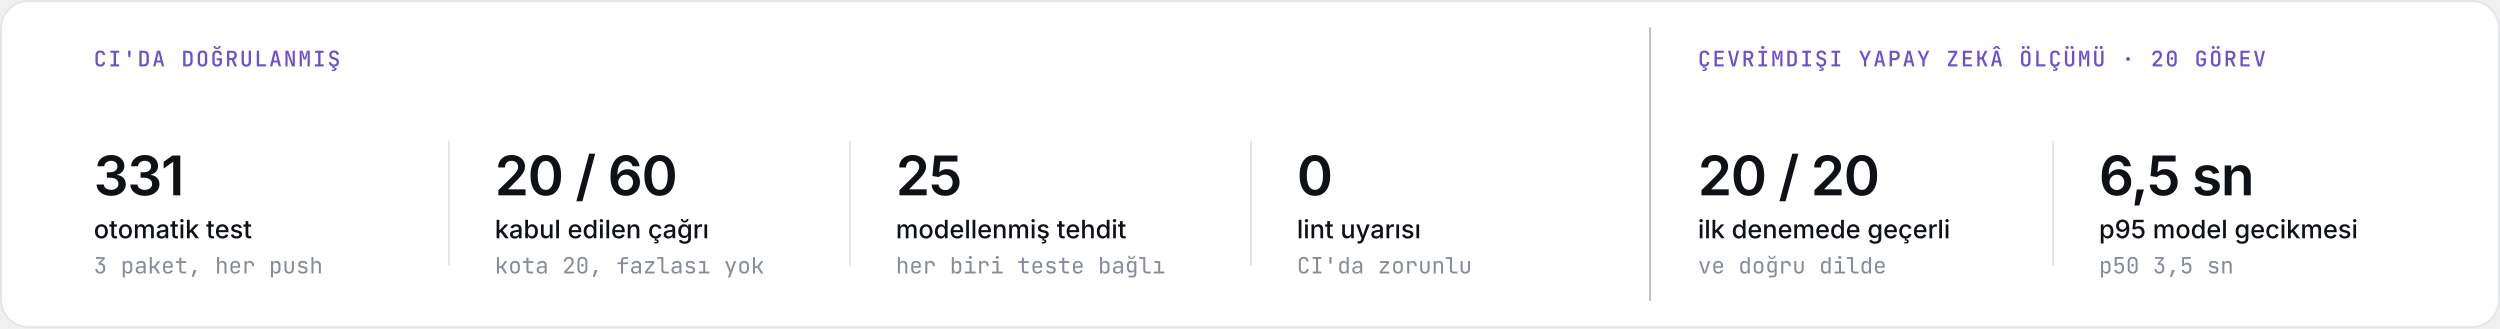
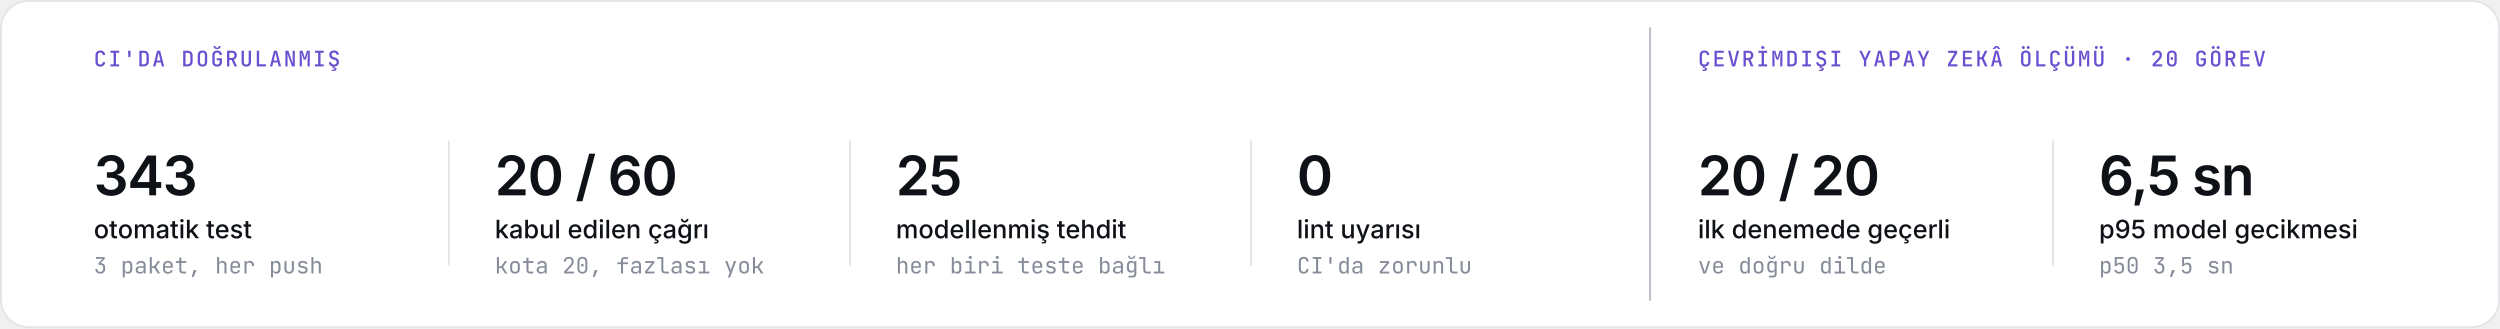
- <svg xmlns="http://www.w3.org/2000/svg" width="1280" height="168" viewBox="0 0 1280 168" role="img" aria-label="CI'da doğrulanmış: 3 pakette 331 otomatik test; 20 kotasında 60 paralel çağrıdan 20'si kabul; her biri bir teste bağlı 25 modellenmiş tehdit; sıfır lint uyarısı. 20 görevlik çevrimdışı yapay zekâ ölçümü: 20 görevin 20'si ilk denemede ve doğru dilde geçerli; 6,5 sn p95 model gecikmesi, 3,5 sn p50">
+ <svg xmlns="http://www.w3.org/2000/svg" width="1280" height="168" viewBox="0 0 1280 168" role="img" aria-label="CI'da doğrulanmış: 3 pakette 343 otomatik test; 20 kotasında 60 paralel çağrıdan 20'si kabul; her biri bir teste bağlı 25 modellenmiş tehdit; sıfır lint uyarısı. 20 görevlik çevrimdışı yapay zekâ ölçümü: 20 görevin 20'si ilk denemede ve doğru dilde geçerli; 6,5 sn p95 model gecikmesi, 3,5 sn p50">
  <defs>
    <path id="m500a11" d="M304 10L304 10Q236 10 186-16Q135-41 108-90Q80-138 80-203L80-203L80-527Q80-593 108-641Q135-689 186-715Q236-740 304-740L304-740Q372-740 422-714Q472-688 500-641Q527-593 527-527L527-527L419-527Q419-584 389-614Q359-644 304-644L304-644Q249-644 219-614Q188-584 188-528L188-528L188-203Q188-147 219-117Q249-86 304-86L304-86Q359-86 389-117Q419-147 419-203L419-203L527-203Q527-138 500-90Q472-42 422-16Q372 10 304 10Z" />
    <path id="m500a23" d="M502 0L98 0L98-96L245-96L245-634L98-634L98-730L502-730L502-634L355-634L355-96L502-96L502 0Z" />
    <path id="m500a179" d="M341-430L253-430L240-577L240-730L352-730L352-577L341-430Z" />
    <path id="m500a13" d="M287 0L83 0L83-730L287-730Q359-730 412-703Q465-675 495-625Q524-575 524-507L524-507L524-224Q524-157 495-106Q465-55 412-28Q359 0 287 0L287 0ZM191-632L191-98L287-98Q347-98 382-132Q416-165 416-224L416-224L416-507Q416-565 382-599Q347-632 287-632L287-632L191-632Z" />
    <path id="m500a1" d="M153 0L43 0L229-730L371-730L557 0L448 0L404-185L197-185L153 0ZM267-486L217-274L383-274L333-485Q320-541 312-583Q303-624 300-639L300-639Q297-624 289-583Q281-541 267-486L267-486Z" />
    <path id="m500a34" d="M300 10L300 10Q232 10 183-16Q133-41 107-90Q80-138 80-203L80-203L80-527Q80-593 107-641Q133-689 183-715Q232-740 300-740L300-740Q368-740 418-715Q467-689 494-641Q520-593 520-528L520-528L520-203Q520-138 494-90Q467-41 418-16Q368 10 300 10ZM300-86L300-86Q355-86 384-117Q412-147 412-203L412-203L412-527Q412-584 384-614Q355-644 300-644L300-644Q246-644 217-614Q188-584 188-527L188-527L188-203Q188-147 217-117Q246-86 300-86Z" />
    <path id="m500b25" d="M304 10L304 10Q236 10 186-16Q135-41 108-90Q80-138 80-203L80-203L80-527Q80-593 108-641Q135-689 186-715Q236-740 304-740L304-740Q372-740 422-714Q472-688 500-641Q527-593 527-527L527-527L419-527Q419-584 389-614Q359-644 304-644L304-644Q249-644 219-614Q188-584 188-528L188-528L188-203Q188-147 219-116Q249-85 304-85L304-85Q359-85 389-116Q419-147 419-203L419-203L419-285L283-285L283-380L527-380L527-203Q527-138 500-90Q472-42 422-16Q372 10 304 10ZM300-804L300-804Q225-804 179-844Q133-884 133-950L133-950L217-950Q217-914 240-892Q262-870 299-870L299-870Q338-870 361-892Q383-914 383-950L383-950L467-950Q467-884 421-844Q375-804 300-804Z" />
    <path id="m500a45" d="M192 0L84 0L84-730L313-730Q382-730 433-704Q484-677 513-629Q541-581 541-516L541-516Q541-443 504-390Q466-336 402-314L402-314L551 0L428 0L295-300L192-300L192 0ZM192-634L192-395L313-395Q367-395 399-428Q431-460 431-514L431-514Q431-570 399-602Q367-634 313-634L313-634L192-634Z" />
    <path id="m500a48" d="M300 10L300 10Q195 10 138-48Q81-105 81-204L81-204L81-730L189-730L189-204Q189-149 217-117Q244-85 300-85L300-85Q355-85 383-117Q411-149 411-204L411-204L411-730L519-730L519-204Q519-105 462-48Q405 10 300 10Z" />
    <path id="m500a30" d="M536 0L109 0L109-730L217-730L217-99L536-99L536 0Z" />
    <path id="m500a32" d="M181 0L81 0L81-730L217-730L430-123Q428-152 425-192Q422-232 421-275Q419-318 419-353L419-353L419-730L519-730L519 0L383 0L171-607Q173-581 176-542Q178-503 180-461Q181-419 181-383L181-383L181 0Z" />
    <path id="m500a31" d="M168 0L66 0L66-730L199-730L272-496Q283-463 291-433Q299-402 302-387L302-387Q306-402 314-433Q321-463 331-496L331-496L401-730L534-730L534 0L432 0L432-246Q432-293 435-351Q437-408 442-467Q447-525 452-579Q457-632 461-672L461-672L353-317L249-317L139-672Q144-633 149-582Q154-530 158-472Q162-414 165-356Q168-297 168-246L168-246L168 0Z" />
    <path id="m500b69" d="M294 210L202 210L202 150L275 150Q298 150 312 139Q326 127 326 114L326 114Q326 95 298 82Q269 69 218 69L218 69L242 5Q206-1 176-15L176-15Q123-39 94-85Q65-130 65-193L65-193L172-193Q172-143 207-115Q242-86 304-86L304-86Q362-86 395-114Q428-142 428-191L428-191Q428-232 406-262Q383-292 341-303L341-303L249-330Q169-353 126-409Q82-464 82-541L82-541Q82-601 109-646Q136-691 186-716Q236-741 304-741L304-741Q404-741 465-687Q525-633 526-542L526-542L418-542Q418-590 388-618Q357-645 302-645L302-645Q249-645 219-620Q189-594 189-548L189-548Q189-507 212-477Q234-447 276-435L276-435L369-407Q449-385 492-329Q535-273 535-195L535-195Q535-134 506-88Q477-41 425-16Q373 10 303 10L303 10Q303 10 303 10L303 10L294 36Q321 39 351 49Q380 59 400 78Q420 96 420 124L420 124Q420 159 386 185Q351 210 294 210L294 210Z" />
    <path id="s600a261" d="M651 20L651 20Q494 20 373-34Q251-88 181-184Q111-279 107-404L107-404L376-404Q380-343 417-298Q453-253 514-229Q575-204 651-204L651-204Q731-204 793-232Q854-260 890-311Q925-361 925-427L925-427Q925-495 889-547Q853-599 786-629Q719-658 624-658L624-658L492-658L492-864L624-864Q702-864 761-892Q820-919 853-968Q886-1017 886-1082L886-1082Q886-1145 858-1192Q829-1239 777-1266Q724-1292 654-1292L654-1292Q585-1292 527-1268Q469-1243 433-1198Q397-1153 395-1089L395-1089L138-1089Q140-1214 210-1309Q279-1403 396-1457Q512-1510 656-1510L656-1510Q805-1510 915-1454Q1025-1398 1086-1305Q1146-1211 1146-1098L1146-1098Q1146-972 1072-887Q998-802 877-775L877-775L877-763Q981-749 1053-702Q1125-654 1163-580Q1200-506 1200-413L1200-413Q1200-288 1129-190Q1058-92 935-36Q811 20 651 20Z" />
-     <path id="s600a259" d="M421-1490L717-1490L717 0L452 0L452-1252L442-1252L94-1002L94-1256L421-1490Z" />
+     <path id="s600a262" d="M816-277L107-277L107-490L740-1490L1072-1490L1072-497L1264-497L1264-277L1072-277L1072 0L816 0L816-277ZM380-497L821-497L821-1186L809-1186L380-509L380-497Z" />
    <path id="s500a195" d="M618 23L618 23Q461 23 344-49Q226-121 161-251Q96-381 96-553L96-553Q96-727 161-858Q226-988 344-1060Q461-1132 618-1132L618-1132Q776-1132 894-1060Q1011-988 1076-858Q1141-727 1141-553L1141-553Q1141-381 1076-251Q1011-121 894-49Q776 23 618 23ZM618-163L618-163Q720-163 787-217Q853-270 886-359Q918-447 918-553L918-553Q918-660 886-750Q853-839 787-893Q720-946 618-946L618-946Q517-946 451-893Q385-839 353-750Q320-661 320-553L320-553Q320-447 353-359Q385-270 451-217Q517-163 618-163Z" />
    <path id="s500a217" d="M403-1118L626-1118L626-939L403-939L403-302Q403-235 432-204Q460-172 525-172L525-172Q542-172 570-176Q598-180 618-184L618-184L657-8Q622 4 582 10Q542 15 503 15L503 15Q351 15 267-64Q183-142 183-284L183-284L183-939L20-939L20-1118L183-1118L183-1384L403-1384L403-1118Z" />
    <path id="s500a187" d="M368 0L148 0L148-1118L357-1118L362-910Q384-971 420-1015L420-1015Q470-1076 537-1107Q604-1137 677-1137L677-1137Q799-1137 874-1062L874-1062Q934-1001 963-903L963-903Q985-962 1023-1007L1023-1007Q1077-1071 1154-1104Q1230-1137 1317-1137L1317-1137Q1416-1137 1497-1094Q1577-1051 1624-966Q1671-881 1671-754L1671-754L1671 0L1451 0L1451-732Q1451-844 1389-894Q1326-944 1241-944L1241-944Q1172-944 1122-915Q1072-886 1045-835Q1018-783 1018-716L1018-716L1018 0L801 0L801-746Q801-836 744-890Q686-944 597-944L597-944Q536-944 484-916Q431-887 400-832Q368-776 368-695L368-695L368 0Z" />
    <path id="s500a130" d="M461 25L461 25Q355 25 269-15Q183-54 133-130Q83-206 83-316L83-316Q83-411 120-472Q156-533 219-569Q281-605 358-623Q434-641 513-650L513-650Q612-662 674-670Q736-677 766-695Q795-712 795-751L795-751L795-757Q795-820 771-863Q747-906 700-930Q652-953 581-953L581-953Q508-953 456-931Q403-908 371-873Q338-838 322-800L322-800L115-854Q153-954 224-1015Q295-1076 387-1104Q479-1132 577-1132L577-1132Q645-1132 721-1116Q797-1100 864-1058Q931-1016 973-940Q1015-864 1015-742L1015-742L1015 0L802 0L802-153L791-153Q769-110 726-69Q683-28 618-2Q552 25 461 25ZM510-152L510-152Q600-152 664-187Q728-222 762-280Q796-338 796-403L796-403L796-546Q784-534 751-525Q717-515 674-508Q631-500 591-495Q551-490 525-487L525-487Q463-479 412-460Q360-441 330-406Q299-371 299-313L299-313Q299-260 327-224Q354-188 401-170Q448-152 510-152Z" />
    <path id="s500a167" d="M368 0L148 0L148-1118L368-1118L368 0ZM259-1289L259-1289Q202-1289 162-1327Q121-1365 121-1419L121-1419Q121-1474 162-1512Q202-1550 259-1550L259-1550Q316-1550 357-1512Q398-1474 398-1419L398-1419Q398-1365 357-1327Q316-1289 259-1289Z" />
    <path id="s500a180" d="M368 0L148 0L148-1490L368-1490L368-646L388-646L829-1118L1093-1118L643-636L1124 0L852 0L475-501L368-394L368 0Z" />
    <path id="s500a151" d="M630 23L630 23Q465 23 345-48Q225-119 161-248Q96-377 96-551L96-551Q96-723 160-854Q223-985 339-1059Q455-1132 611-1132L611-1132Q707-1132 796-1101Q885-1069 956-1002Q1027-935 1069-829Q1110-722 1110-570L1110-570L1110-492L317-492Q321-391 357-320L357-320Q396-240 467-200Q538-159 632-159L632-159Q694-159 744-177Q794-194 831-230Q867-265 886-317L886-317L1093-268Q1066-182 1003-116Q939-50 845-14Q750 23 630 23ZM318-656L318-656L892-656Q885-726 862-784L862-784Q830-862 768-906Q705-950 611-950L611-950Q518-950 452-905Q386-860 352-787L352-787Q323-726 318-656Z" />
    <path id="s500a213" d="M549 23L549 23Q428 23 334-12Q239-47 179-116Q118-184 98-283L98-283L305-326Q328-239 391-197Q454-155 551-155L551-155Q657-155 720-200Q783-244 783-306L783-306Q783-360 745-395Q706-430 626-447L626-447L438-490Q282-525 206-602Q130-679 130-799L130-799Q130-899 186-974Q242-1049 339-1091Q436-1132 563-1132L563-1132Q684-1132 770-1097Q856-1062 910-999Q963-936 986-853L986-853L789-810Q768-869 716-914Q664-958 565-958L565-958Q474-958 413-917Q352-876 352-813L352-813Q352-757 393-723Q433-688 525-667L525-667L705-627Q860-592 935-517Q1010-442 1010-325L1010-325Q1010-223 952-145Q893-66 790-22Q686 23 549 23Z" />
    <path id="m400a126" d="M289 10L289 10Q223 10 174-17Q124-43 97-90Q70-137 70-200L70-200L160-200Q160-139 195-105Q229-70 290-70L290-70Q352-70 386-106Q420-142 420-200L420-200L420-252Q420-314 386-348Q352-382 290-382L290-382L215-382L215-472L396-648L100-648L100-730L487-730L487-640L303-462Q395-459 451-405L451-405Q510-348 510-252L510-252L510-200Q510-137 483-90Q455-43 405-17Q355 10 289 10Z" />
    <path id="m400a102" d="M182 180L92 180L92-550L182-550L182-445L183-445Q189-493 224-524L224-524Q265-560 333-560L333-560Q416-560 466-506Q515-451 515-356L515-356L515-195Q515-132 493-86Q470-40 430-15Q389 10 333 10L333 10Q266 10 224-27L224-27Q189-58 183-105L183-105L180-105L182 20L182 180ZM303-68L303-68Q360-68 393-102Q425-136 425-200L425-200L425-350Q425-414 393-448Q360-482 303-482L303-482Q248-482 215-447Q182-412 182-350L182-350L182-200Q182-138 215-103Q248-68 303-68Z" />
    <path id="m400a59" d="M252 10L252 10Q165 10 115-35Q65-79 65-155L65-155Q65-232 115-276Q165-320 250-320L250-320L420-320L420-375Q420-426 390-454Q359-481 303-481L303-481Q254-481 221-461Q188-440 183-405L183-405L93-405Q102-476 160-518Q218-560 305-560L305-560Q400-560 455-511Q510-462 510-378L510-378L510 0L422 0L422-105L421-105Q416-56 376-25L376-25Q329 10 252 10ZM274-61L274-61Q338-61 379-93Q420-125 420-175L420-175L420-253L252-253Q207-253 181-228Q155-203 155-160L155-160Q155-114 187-88Q218-61 274-61Z" />
    <path id="m400a89" d="M185 0L95 0L95-730L185-730L185-323L291-323L451-550L554-550L369-288L557 0L452 0L292-245L185-245L185 0Z" />
    <path id="m400a72" d="M300 10L300 10Q235 10 187-16Q138-42 112-90Q85-137 85-200L85-200L85-350Q85-414 112-461Q138-508 187-534Q235-560 300-560Q365-560 414-534Q462-508 489-461Q515-414 515-350L515-350L515-253L173-253L173-200Q173-135 206-101Q239-66 300-66L300-66Q352-66 384-85Q416-103 423-140L423-140L513-140Q504-71 446-31Q387 10 300 10ZM173-321L427-321L427-350Q427-415 395-450Q362-485 300-485L300-485Q239-485 206-450Q173-415 173-350L173-350L173-321Z" />
    <path id="m400a108" d="M510 0L360 0Q289 0 250-38Q210-76 210-145L210-145L210-468L55-468L55-550L210-550L210-705L300-705L300-550L520-550L520-468L300-468L300-145Q300-82 360-82L360-82L510-82L510 0Z" />
    <path id="m400a141" d="M245 160L165 160L245-151L375-151L245 160Z" />
    <path id="m400a79" d="M182 0L92 0L92-730L182-730L182-445L183-445Q189-495 221-525L221-525Q260-560 329-560L329-560Q412-560 461-509Q510-458 510-370L510-370L510 0L420 0L420-360Q420-419 389-452Q357-484 303-484L303-484Q247-484 215-449Q182-414 182-350L182-350L182 0Z" />
    <path id="m400a105" d="M201 0L111 0L111-550L199-550L199-452Q209-490 230-515L230-515Q268-560 344-560L344-560Q431-560 483-506Q534-451 534-358L534-358L534-325L444-325L444-350Q444-415 413-450Q381-484 323-484L323-484Q266-484 234-449Q201-414 201-350L201-350L201 0Z" />
    <path id="m400a109" d="M299 10L299 10Q204 10 147-47Q90-103 90-200L90-200L90-550L180-550L180-200Q180-138 212-104Q244-69 299-69L299-69Q355-69 388-104Q420-138 420-200L420-200L420-550L510-550L510-200Q510-103 452-47Q394 10 299 10Z" />
    <path id="m400a106" d="M325 8L283 8Q227 8 186-10Q144-27 120-59Q95-91 90-135L90-135L180-135Q186-106 213-89Q239-72 283-72L283-72L325-72Q378-72 404-94Q430-115 430-151L430-151Q430-186 407-207Q383-227 337-234L337-234L263-246Q182-260 143-297Q103-333 103-403L103-403Q103-477 150-518Q197-558 291-558L291-558L329-558Q408-558 456-521Q504-484 514-421L514-421L424-421Q418-447 394-463Q370-478 329-478L329-478L291-478Q240-478 217-459Q193-440 193-402L193-402Q193-368 213-352Q233-336 276-329L276-329L350-317Q439-303 480-265Q520-227 520-155L520-155Q520-79 472-36Q423 8 325 8L325 8Z" />
    <path id="s600a260" d="M1153 0L134 0L134-192L651-701Q724-776 774-834Q823-892 849-947Q874-1001 874-1065L874-1065Q874-1135 842-1186Q809-1237 754-1265Q698-1292 627-1292L627-1292Q552-1292 497-1262Q441-1232 411-1177Q381-1121 381-1044L381-1044L126-1044Q126-1185 191-1290Q255-1395 369-1453Q482-1510 630-1510L630-1510Q779-1510 892-1454Q1005-1398 1068-1301Q1131-1203 1131-1078L1131-1078Q1131-995 1100-916Q1069-837 989-738Q909-638 763-498L763-498L504-234L504-223L1153-223L1153 0Z" />
    <path id="s600a258" d="M675 20L675 20Q495 20 367-71Q239-161 171-332Q103-502 103-744L103-744Q103-986 172-1157Q240-1328 368-1419Q495-1510 675-1510L675-1510Q856-1510 984-1419Q1112-1328 1180-1157Q1248-986 1248-744L1248-744Q1248-502 1181-332Q1113-161 985-71Q857 20 675 20ZM676-204L676-204Q773-204 841-268Q908-331 944-452Q979-572 979-744L979-744Q979-917 944-1038Q908-1159 841-1223Q773-1287 676-1287L676-1287Q578-1287 511-1223Q443-1159 408-1038Q372-917 372-744L372-744Q372-572 407-452Q442-331 510-268Q578-204 676-204Z" />
    <path id="s600a340" d="M514-1560L742-1560L262 224L34 224L514-1560Z" />
    <path id="s600a264" d="M671 20L671 20Q565 20 464-17Q362-53 281-137Q199-220 151-359Q103-497 103-702L103-702Q103-894 144-1044Q184-1193 261-1297Q337-1401 445-1456Q553-1510 687-1510L687-1510Q826-1510 935-1455Q1043-1400 1110-1305Q1177-1210 1193-1089L1193-1089L931-1089Q910-1175 847-1227Q784-1279 687-1279L687-1279Q583-1279 511-1218Q438-1157 401-1044Q363-930 363-772L363-772L374-772Q410-837 467-883Q523-929 595-954Q666-978 745-978L745-978Q876-978 981-916Q1085-853 1146-744Q1207-634 1207-492L1207-492Q1207-346 1140-230Q1073-114 953-47Q832 20 671 20ZM670-197L670-197Q749-197 812-236Q875-274 912-340Q948-406 948-487L948-487Q948-567 913-632Q877-697 815-735Q753-773 673-773L673-773Q614-773 563-751Q512-728 474-688Q435-648 414-596Q393-544 393-486L393-486Q393-408 429-342Q465-276 528-237Q591-197 670-197Z" />
    <path id="s500a143" d="M703 22L703 22Q602 22 538-13Q473-47 437-93Q400-139 380-175L380-175L362-175L362 0L148 0L148-1490L368-1490L368-936L380-936Q400-971 436-1017Q471-1063 535-1098Q598-1132 703-1132L703-1132Q837-1132 943-1064Q1048-996 1109-867Q1170-738 1170-556L1170-556Q1170-376 1110-247Q1050-117 945-48Q839 22 703 22ZM654-165L654-165Q750-165 815-217Q880-269 913-358Q945-447 945-558L945-558Q945-668 913-756Q880-843 816-894Q751-945 654-945L654-945Q560-945 495-897Q430-848 397-762Q364-675 364-558L364-558Q364-442 398-354Q431-265 496-215Q561-165 654-165Z" />
    <path id="s500a220" d="M529 14L529 14Q415 14 329-34Q243-82 196-176Q148-270 148-408L148-408L148-1118L368-1118L368-435Q368-314 432-246Q495-178 604-178L604-178Q679-178 738-211Q796-243 830-306Q864-368 864-456L864-456L864-1118L1084-1118L1084 0L874 0L873-218Q827-109 751-54L751-54Q657 14 529 14Z" />
    <path id="s500a183" d="M148-1490L368-1490L368 0L148 0L148-1490Z" />
    <path id="s500a149" d="M564 22L564 22Q428 22 322-48Q216-117 156-247Q96-376 96-556L96-556Q96-738 157-867Q218-996 324-1064Q430-1132 564-1132L564-1132Q668-1132 732-1098Q795-1063 831-1017Q867-971 886-936L886-936L898-936L898-1490L1118-1490L1118 0L904 0L904-175L886-175Q867-139 830-93Q793-47 729-13Q665 22 564 22ZM612-165L612-165Q706-165 771-215Q835-265 869-354Q902-442 902-558L902-558Q902-675 869-762Q836-848 772-897Q707-945 612-945L612-945Q515-945 451-894Q386-843 354-756Q321-668 321-558L321-558Q321-447 354-358Q387-269 452-217Q517-165 612-165Z" />
    <path id="s500a190" d="M368-662L368-662L368 0L148 0L148-1118L358-1118L360-904Q406-1009 479-1063L479-1063Q572-1132 704-1132L704-1132Q818-1132 903-1084Q988-1036 1036-943Q1084-849 1084-710L1084-710L1084 0L864 0L864-683Q864-804 801-872Q738-940 628-940L628-940Q554-940 495-908Q436-875 402-813Q368-751 368-662Z" />
    <path id="s500a147" d="M627 418L501 418L501 308L622 308Q675 308 696 294Q717 280 717 244Q717 208 696 194Q675 180 622 180L622 180L537 180L559 20Q438 9 343-49L343-49Q226-121 161-251Q96-381 96-553L96-553Q96-727 161-858Q226-988 343-1060Q460-1132 618-1132L618-1132Q705-1132 781-1110Q857-1087 919-1045Q980-1002 1023-941Q1065-879 1086-802L1086-802L877-752Q866-795 843-831Q820-866 788-892Q755-918 713-932Q670-946 619-946L619-946Q518-946 452-893Q385-839 353-750Q320-661 320-553L320-553Q320-446 353-358Q385-269 452-216Q518-163 619-163L619-163Q671-163 714-178Q757-192 791-219Q825-245 848-283Q871-320 881-365L881-365L1089-315Q1069-236 1026-174Q983-111 922-67Q860-23 783 0L783 0Q729 16 671 21L671 21L669 87Q766 88 814 127Q861 166 861 247L861 247Q861 336 805 377Q749 418 627 418L627 418Z" />
    <path id="s500b341" d="M615 442L615 442Q486 442 391 409Q296 376 235 321Q173 266 141 199L141 199L325 112Q345 144 379 180Q412 215 469 240Q526 265 615 265L615 265Q743 265 823 205Q902 144 902 15L902 15L902-203L883-203Q863-166 828-123Q792-80 729-49Q665-17 563-17L563-17Q431-17 326-79Q220-141 158-263Q96-385 96-563L96-563Q96-741 158-869Q219-996 326-1064Q432-1132 566-1132L566-1132Q669-1132 734-1098Q798-1064 835-1018Q871-971 890-936L890-936L906-936L906-1118L1121-1118L1121 16Q1121 163 1055 258Q988 352 874 397Q759 442 615 442ZM614-200L614-200Q708-200 773-244Q837-287 870-370Q903-452 903-566L903-566Q903-679 870-764Q837-849 773-897Q708-945 614-945L614-945Q517-945 452-895Q387-844 354-759Q321-673 321-566L321-566Q321-457 354-375Q387-292 453-246Q518-200 614-200ZM613-1269L613-1269Q527-1269 458-1308Q388-1346 347-1413Q305-1479 305-1561L305-1561L451-1561Q451-1495 497-1452Q543-1409 613-1409L613-1409Q683-1409 729-1452Q775-1495 775-1561L775-1561L922-1561Q922-1479 881-1413Q840-1347 771-1308Q701-1269 613-1269Z" />
    <path id="s500a210" d="M368 0L148 0L148-1118L361-1118L361-938L373-938Q404-1030 481-1082Q558-1134 656-1134L656-1134Q677-1134 704-1133Q731-1131 749-1128L749-1128L749-918Q737-922 703-926Q669-930 634-930L634-930Q558-930 497-898Q436-866 402-810Q368-753 368-679L368-679L368 0Z" />
    <path id="s500a168" d="M368 0L148 0L148-1118L368-1118L368 0Z" />
    <path id="m400a94" d="M300 8L300 8Q234 8 186-17Q138-42 112-90Q85-137 85-202L85-202L85-348Q85-414 112-461Q138-508 186-533Q234-558 300-558L300-558Q366-558 414-533Q462-508 489-461Q515-414 515-349L515-349L515-202Q515-137 489-90Q462-42 414-17Q366 8 300 8ZM300-72L300-72Q359-72 392-105Q425-138 425-202L425-202L425-348Q425-412 392-445Q359-478 300-478L300-478Q242-478 209-445Q175-412 175-348L175-348L175-202Q175-138 209-105Q242-72 300-72Z" />
    <path id="m400a125" d="M526 0L92 0L92-92L315-329Q372-390 398-438Q424-485 424-529L424-529Q424-590 391-625Q357-660 299-660L299-660Q235-660 199-624Q162-588 162-525L162-525L72-525Q74-591 103-640Q131-688 182-714Q232-740 299-740L299-740Q365-740 414-715Q462-689 488-642Q514-595 514-530L514-530Q514-468 481-407Q448-346 373-268L373-268L193-82L526-82L526 0Z" />
    <path id="m400a123" d="M300 10L300 10Q233 10 184-17Q134-43 107-92Q80-140 80-205L80-205L80-525Q80-591 107-639Q134-687 184-714Q233-740 300-740L300-740Q368-740 417-714Q466-687 493-639Q520-591 520-525L520-525L520-205Q520-140 493-92Q466-43 417-17Q367 10 300 10ZM300-67L300-67Q360-67 397-106Q433-144 433-205L433-205L433-525Q433-586 397-625Q360-663 300-663L300-663Q240-663 204-625Q167-586 167-525L167-525L167-205Q167-144 204-106Q240-67 300-67ZM300-306L300-306Q273-306 257-323Q240-340 240-368L240-368Q240-395 257-412Q273-428 300-428L300-428Q327-428 344-412Q360-395 360-368L360-368Q360-340 344-323Q327-306 300-306Z" />
    <path id="m400a77" d="M310 0L220 0L220-413L60-413L60-495L220-495L220-590Q220-655 261-693Q302-730 374-730L374-730L535-730L535-648L374-648Q343-648 327-634Q310-619 310-590L310-590L310-495L535-495L535-413L310-413L310 0Z" />
    <path id="m400a120" d="M510 0L90 0L90-90L398-468L98-468L98-550L499-550L499-460L185-82L510-82L510 0Z" />
    <path id="m400a90" d="M550 0L375 0Q327 0 291-19Q255-38 235-73Q215-108 215-155L215-155L215-648L30-648L30-730L305-730L305-155Q305-121 324-102Q343-82 375-82L375-82L550-82L550 0Z" />
    <path id="m400a81" d="M555 0L85 0L85-82L280-82L280-468L110-468L110-550L370-550L370-82L555-82L555 0Z" />
    <path id="m400a117" d="M274 180L178 180L259-34L55-550L155-550L283-210Q290-193 296-170Q302-146 306-130L306-130Q310-146 316-170Q322-193 328-210L328-210L448-550L545-550L274 180Z" />
    <path id="s600a263" d="M618 20L618 20Q472 20 358-35Q243-89 176-185Q109-281 105-404L105-404L365-404Q368-343 403-297Q438-250 494-224Q550-197 618-197L618-197Q698-197 760-234Q821-270 857-335Q892-399 892-483L892-483Q892-568 856-634Q819-700 756-738Q692-775 610-775L610-775Q542-775 478-750Q413-724 375-683L375-683L133-722L211-1490L1073-1490L1073-1266L432-1266L390-870L398-870Q440-919 516-951Q591-982 681-982L681-982Q782-982 868-946Q954-909 1018-843Q1081-776 1116-686Q1151-596 1151-489L1151-489Q1151-341 1083-227Q1015-112 895-46Q775 20 618 20Z" />
    <path id="s500b491" d="M570 418L444 418L444 308L565 308Q618 308 639 294Q660 280 660 244Q660 208 639 194Q618 180 565 180L565 180L480 180L502 22Q409 16 334-12L334-12Q239-47 179-116Q118-184 98-283L98-283L305-326Q328-239 391-197Q454-155 551-155L551-155Q657-155 720-200Q783-244 783-306L783-306Q783-360 745-395Q706-430 626-447L626-447L438-490Q282-525 206-602Q130-679 130-799L130-799Q130-899 186-974Q242-1049 339-1091Q436-1132 563-1132L563-1132Q684-1132 770-1097Q856-1062 910-999Q963-936 986-853L986-853L789-810Q768-869 716-914Q664-958 565-958L565-958Q474-958 413-917Q352-876 352-813L352-813Q352-757 393-723Q433-688 525-667L525-667L705-627Q860-592 935-517Q1010-442 1010-325L1010-325Q1010-223 952-145Q893-66 790-22L790-22Q711 12 614 20L614 20L612 87Q709 88 757 127Q804 166 804 247L804 247Q804 336 748 377Q692 418 570 418L570 418Z" />
    <path id="s500a164" d="M368-662L368-662L368 0L148 0L148-1490L366-1490L366-918Q411-1012 479-1063L479-1063Q572-1132 704-1132L704-1132Q818-1132 904-1084Q989-1036 1037-943Q1084-849 1084-710L1084-710L1084 0L864 0L864-683Q864-804 801-872Q738-940 628-940L628-940Q554-940 495-908Q436-875 402-813Q368-751 368-662Z" />
    <path id="m400a67" d="M332 10L332 10Q264 10 223-27L223-27Q189-57 183-105L183-105L182-105L182 0L92 0L92-730L182-730L182-570L180-445L183-445Q189-492 224-523L224-523Q265-560 332-560L332-560Q415-560 465-505Q515-450 515-355L515-355L515-194Q515-100 465-45Q415 10 332 10ZM302-68L302-68Q359-68 392-102Q425-136 425-200L425-200L425-350Q425-414 392-448Q359-482 302-482L302-482Q247-482 215-447Q182-412 182-350L182-350L182-200Q182-138 215-103Q247-68 302-68Z" />
    <path id="m400a80" d="M555 0L85 0L85-82L280-82L280-468L110-468L110-550L370-550L370-82L555-82L555 0ZM315-649L315-649Q282-649 263-666Q244-683 244-712L244-712Q244-742 263-760Q282-777 315-777L315-777Q348-777 367-760Q386-742 386-712L386-712Q386-683 367-666Q348-649 315-649Z" />
    <path id="m400b127" d="M335 180L161 180L161 98L336 98Q378 98 398 79Q417 60 417 20L417 20L417-50L419-150L417-150Q413-101 378-70L378-70Q338-35 271-35L271-35Q186-35 137-91Q88-146 88-240L88-240L88-356Q88-450 137-505Q186-560 271-560L271-560Q338-560 378-525L378-525Q413-494 417-445L417-445L418-445L418-550L507-550L507 20Q507 94 462 137Q416 180 335 180L335 180ZM298-113L298-113Q354-113 386-148Q418-183 418-245L418-245L418-350Q418-412 386-447Q354-482 298-482L298-482Q241-482 210-448Q178-414 178-350L178-350L178-245Q178-181 210-147Q241-113 298-113ZM297-640L297-640Q225-640 181-680Q137-720 137-785L137-785L208-785Q208-746 232-722Q256-698 296-698L296-698Q337-698 362-722Q386-746 386-785L386-785L457-785Q457-720 413-680Q369-640 297-640Z" />
    <path id="s500a240" d="M133 402L133 402L187 223L212 229Q269 244 315 237Q360 230 394 195Q427 159 447 87L447 87L471 5L46-1118L284-1118L505-483Q542-377 567-272L567-272Q576-231 586-190L586-190Q597-231 608-273L608-273Q634-378 671-483L671-483L896-1118L1132-1118L646 155Q612 245 563 305Q513 365 445 396Q377 426 287 426L287 426Q235 426 194 419Q153 411 133 402Z" />
    <path id="m400a11" d="M304 10L304 10Q238 10 190-15Q141-40 115-88Q88-135 88-200L88-200L88-530Q88-596 115-643Q141-690 190-715Q238-740 304-740L304-740Q370-740 418-715Q466-689 492-642Q518-595 518-530L518-530L428-530Q428-592 396-626Q363-659 304-659L304-659Q245-659 212-626Q178-593 178-531L178-531L178-200Q178-138 212-105Q245-71 304-71L304-71Q363-71 396-105Q428-138 428-200L428-200L518-200Q518-136 492-89Q466-41 418-16Q370 10 304 10Z" />
    <path id="m400a23" d="M495 0L105 0L105-82L254-82L254-648L105-648L105-730L495-730L495-648L346-648L346-82L495-82L495 0Z" />
    <path id="m400a179" d="M332-430L258-430L246-580L246-730L343-730L343-580L332-430Z" />
    <path id="m400a70" d="M268 10L268 10Q186 10 136-45Q85-100 85-194L85-194L85-355Q85-450 135-505Q185-560 268-560L268-560Q336-560 377-523L377-523Q411-492 417-445L417-445L420-445L418-570L418-730L508-730L508 0L418 0L418-105L417-105Q411-57 377-27L377-27Q336 10 268 10ZM298-68L298-68Q354-68 386-103Q418-138 418-200L418-200L418-350Q418-412 386-447Q354-482 298-482L298-482Q241-482 208-448Q175-414 175-350L175-350L175-200Q175-136 208-102Q241-68 298-68Z" />
    <path id="m400a92" d="M182 0L92 0L92-550L182-550L182-445L183-445Q189-495 221-525L221-525Q260-560 329-560L329-560Q412-560 461-509Q510-458 510-370L510-370L510 0L420 0L420-360Q420-419 389-451Q357-482 303-482L303-482Q247-482 215-448Q182-414 182-350L182-350L182 0Z" />
    <path id="m500a12" d="M299 210L207 210L207 150L280 150Q303 150 317 139Q331 127 331 114L331 114Q331 95 303 82Q274 69 223 69L223 69L247 5Q214-1 186-16L186-16Q135-41 108-90Q80-138 80-203L80-203L80-527Q80-593 108-641Q135-689 186-715Q236-740 304-740Q372-740 422-714Q472-688 500-641Q527-593 527-527L527-527L419-527Q419-584 389-614Q359-644 304-644Q249-644 219-614Q188-584 188-528L188-528L188-203Q188-147 219-117Q249-86 304-86Q359-86 389-117Q419-147 419-203L419-203L527-203Q527-138 500-90Q472-42 422-16L422-16Q373 9 308 10L308 10L299 36Q326 39 356 49Q385 59 405 78Q425 96 425 124L425 124Q425 159 391 185Q356 210 299 210L299 210Z" />
    <path id="m500a15" d="M523 0L94 0L94-730L523-730L523-634L200-634L200-427L488-427L488-332L200-332L200-96L523-96L523 0Z" />
    <path id="m500a53" d="M371 0L228 0L43-730L154-730L271-244Q282-201 291-159Q299-116 303-92L303-92Q307-116 315-159Q322-201 333-245L333-245L449-730L557-730L371 0Z" />
    <path id="m500b35" d="M502 0L98 0L98-96L245-96L245-634L98-634L98-730L502-730L502-634L355-634L355-96L502-96L502 0ZM300-812L300-812Q265-812 244-831Q223-849 223-880L223-880Q223-911 244-930Q265-948 300-948L300-948Q335-948 356-930Q377-911 377-880L377-880Q377-849 356-831Q335-812 300-812Z" />
    <path id="m500a56" d="M354 0L246 0L246-269L29-730L141-730L270-454Q283-427 291-404Q299-380 302-367L302-367Q304-380 313-404Q321-427 333-454L333-454L459-730L571-730L354-269L354 0Z" />
    <path id="m500a42" d="M192 0L84 0L84-730L323-730Q394-730 447-703Q499-676 528-627Q556-577 556-510L556-510Q556-444 527-394Q498-344 446-317Q394-290 323-290L323-290L192-290L192 0ZM192-633L192-387L323-387Q379-387 413-421Q446-454 446-510L446-510Q446-567 413-600Q379-633 323-633L323-633L192-633Z" />
    <path id="m500a58" d="M518 0L82 0L82-105L393-631L88-631L88-730L508-730L508-625L197-99L518-99L518 0Z" />
    <path id="m500a29" d="M192 0L84 0L84-730L192-730L192-426L289-426L438-730L556-730L384-380L564 0L443 0L287-329L192-329L192 0Z" />
    <path id="m500a4" d="M153 0L43 0L229-730L371-730L557 0L448 0L404-185L197-185L153 0ZM267-486L217-274L383-274L333-485Q320-541 312-583Q303-624 300-639L300-639Q297-624 289-583Q281-541 267-486L267-486ZM223-810L112-810L250-950L350-950L488-810L378-810L299-886L223-810Z" />
    <path id="m500a37" d="M300 10L300 10Q232 10 183-16Q133-41 107-90Q80-138 80-203L80-203L80-527Q80-593 107-641Q133-689 183-715Q232-740 300-740L300-740Q368-740 418-715Q467-689 494-641Q520-593 520-528L520-528L520-203Q520-138 494-90Q467-41 418-16Q368 10 300 10ZM300-86L300-86Q355-86 384-117Q412-147 412-203L412-203L412-527Q412-584 384-614Q355-644 300-644L300-644Q246-644 217-614Q188-584 188-527L188-527L188-203Q188-147 217-117Q246-86 300-86ZM414-813L414-813Q383-813 365-831Q346-849 346-880L346-880Q346-912 365-931Q383-949 414-949L414-949Q446-949 465-931Q483-912 483-880L483-880Q483-849 465-831Q446-813 414-813ZM186-813L186-813Q154-813 136-831Q117-849 117-880L117-880Q117-912 136-931Q154-949 186-949L186-949Q217-949 236-931Q254-912 254-880L254-880Q254-849 236-831Q217-813 186-813Z" />
    <path id="m500a51" d="M300 10L300 10Q195 10 138-48Q81-105 81-204L81-204L81-730L189-730L189-204Q189-149 217-117Q244-85 300-85L300-85Q355-85 383-117Q411-149 411-204L411-204L411-730L519-730L519-204Q519-105 462-48Q405 10 300 10ZM414-813L414-813Q383-813 365-831Q346-849 346-880L346-880Q346-912 365-931Q383-949 414-949L414-949Q446-949 465-931Q483-912 483-880L483-880Q483-849 465-831Q446-813 414-813ZM186-813L186-813Q154-813 136-831Q117-849 117-880L117-880Q117-912 136-931Q154-949 186-949L186-949Q217-949 236-931Q254-912 254-880L254-880Q254-849 236-831Q217-813 186-813Z" />
    <path id="m500a149" d="M300-258L300-258Q260-258 236-282Q212-305 212-345L212-345Q212-386 236-411Q260-435 300-435L300-435Q341-435 365-411Q388-386 388-345L388-345Q388-305 365-282Q341-258 300-258Z" />
    <path id="m500a125" d="M531 0L85 0L85-107L311-340Q363-394 388-438Q412-481 412-524L412-524Q412-580 382-612Q351-644 298-644L298-644Q240-644 207-611Q173-577 173-519L173-519L65-519Q67-587 96-637Q125-686 177-713Q229-740 299-740L299-740Q366-740 416-714Q466-688 493-641Q520-594 520-530L520-530Q520-465 487-403Q453-341 377-265L377-265L212-98L531-98L531 0Z" />
    <path id="m500a123" d="M300 10L300 10Q231 10 181-17Q130-44 102-93Q74-141 74-206L74-206L74-524Q74-590 102-638Q129-686 180-713Q231-740 300-740L300-740Q370-740 421-713Q471-686 499-638Q526-590 526-524L526-524L526-206Q526-141 498-93Q470-44 420-17Q369 10 300 10ZM300-83L300-83Q356-83 390-117Q423-151 423-206L423-206L423-524Q423-579 390-613Q356-647 300-647L300-647Q244-647 211-613Q177-579 177-524L177-524L177-206Q177-151 211-117Q244-83 300-83ZM300-303L300-303Q272-303 255-321Q237-339 237-368L237-368Q237-396 255-414Q272-431 300-431L300-431Q328-431 346-414Q363-396 363-368L363-368Q363-339 346-321Q328-303 300-303Z" />
    <path id="m500a21" d="M304 10L304 10Q236 10 186-16Q135-41 108-90Q80-138 80-203L80-203L80-527Q80-593 108-641Q135-689 186-715Q236-740 304-740L304-740Q372-740 422-714Q472-688 500-641Q527-593 527-527L527-527L419-527Q419-584 389-614Q359-644 304-644L304-644Q249-644 219-614Q188-584 188-528L188-528L188-203Q188-147 219-116Q249-85 304-85L304-85Q359-85 389-116Q419-147 419-203L419-203L419-285L283-285L283-380L527-380L527-203Q527-138 500-90Q472-42 422-16Q372 10 304 10Z" />
    <path id="s500a161" d="M615 442L615 442Q486 442 391 409Q296 376 235 321Q173 266 141 199L141 199L325 112Q345 144 379 180Q412 215 469 240Q526 265 615 265L615 265Q743 265 823 205Q902 144 902 15L902 15L902-203L883-203Q863-166 828-123Q792-80 729-49Q665-17 563-17L563-17Q431-17 326-79Q220-141 158-263Q96-385 96-563L96-563Q96-741 158-869Q219-996 326-1064Q432-1132 566-1132L566-1132Q669-1132 734-1098Q798-1064 835-1018Q871-971 890-936L890-936L906-936L906-1118L1121-1118L1121 16Q1121 163 1055 258Q988 352 874 397Q759 442 615 442ZM614-200L614-200Q708-200 773-244Q837-287 870-370Q903-452 903-566L903-566Q903-679 870-764Q837-849 773-897Q708-945 614-945L614-945Q517-945 452-895Q387-844 354-759Q321-673 321-566L321-566Q321-457 354-375Q387-292 453-246Q518-200 614-200Z" />
    <path id="m400a114" d="M361 0L239 0L55-550L147-550L269-180Q280-147 289-117Q298-86 302-69L302-69Q307-86 316-117Q325-147 335-180L335-180L454-550L545-550L361 0Z" />
    <path id="s600a362" d="M305 383L123 383L211-220L479-220L305 383Z" />
    <path id="s600a213" d="M561 23L561 23Q432 23 333-14Q234-51 171-122Q107-193 88-294L88-294L331-340Q354-257 413-217Q471-176 566-176L566-176Q662-176 719-215Q775-253 775-310L775-310Q775-358 738-390Q701-421 624-438L624-438L433-479Q275-513 197-591Q119-669 119-792L119-792Q119-896 176-972Q233-1048 335-1090Q436-1132 570-1132L570-1132Q697-1132 789-1096Q880-1060 937-996Q993-931 1015-844L1015-844L783-798Q764-857 714-898Q664-938 573-938L573-938Q490-938 435-902Q379-865 379-808L379-808Q379-759 416-727Q453-695 538-677L538-677L728-637Q887-603 964-528Q1041-453 1041-335L1041-335Q1041-229 980-149Q919-68 811-23Q702 23 561 23Z" />
    <path id="s600a190" d="M398-655L398-655L398 0L138 0L138-1118L384-1118L387-896Q432-1001 505-1060L505-1060Q596-1132 733-1132L733-1132Q848-1132 934-1083Q1020-1034 1068-940Q1115-846 1115-711L1115-711L1115 0L855 0L855-671Q855-783 797-847Q739-911 637-911L637-911Q568-911 514-881Q460-851 429-794Q398-736 398-655Z" />
    <path id="s500a207" d="M368 418L148 418L148-1118L362-1118L362-936L380-936Q400-971 436-1017Q471-1063 535-1098Q598-1132 703-1132L703-1132Q837-1132 943-1064Q1048-996 1109-867Q1170-738 1170-556L1170-556Q1170-376 1110-247Q1050-117 945-48Q839 22 703 22L703 22Q602 22 538-13Q473-47 437-93Q400-139 380-175L380-175L368-175L368 418ZM654-165L654-165Q750-165 815-217Q880-269 913-358Q945-447 945-558L945-558Q945-668 913-756Q880-843 816-894Q751-945 654-945L654-945Q560-945 495-897Q430-848 397-762Q364-675 364-558L364-558Q364-442 398-354Q431-265 496-215Q561-165 654-165Z" />
    <path id="s500a267" d="M614 21L614 21Q480 21 377-32Q273-84 208-178Q143-271 126-391L126-391L352-391Q373-298 440-239Q506-179 614-179L614-179Q723-179 800-243Q877-307 918-428Q959-548 959-717L959-717L948-717Q910-655 854-610Q798-565 728-540Q658-515 579-515L579-515Q449-515 343-578Q237-641 175-752Q113-863 113-1004L113-1004Q113-1147 178-1263Q243-1378 361-1446Q478-1513 635-1511L635-1511Q734-1510 831-1474Q927-1438 1006-1358Q1084-1277 1131-1140Q1178-1002 1178-796L1178-796Q1178-602 1139-450Q1099-298 1026-193Q952-88 848-34Q744 21 614 21ZM628-700L628-700Q692-700 747-725Q802-750 843-794Q884-837 908-893Q931-948 931-1011L931-1011Q931-1092 892-1162Q853-1232 786-1275Q719-1318 633-1318L633-1318Q549-1318 482-1277Q414-1235 375-1165Q336-1094 336-1008L336-1008Q336-922 374-853Q412-783 478-742Q544-700 628-700Z" />
    <path id="s500a263" d="M607 20L607 20Q468 20 359-33Q250-86 186-179Q121-272 116-390L116-390L338-390Q343-327 380-278Q417-228 477-200Q536-172 607-172L607-172Q692-172 758-211Q824-250 862-320Q899-389 899-478L899-478Q899-568 860-640Q821-711 753-751Q685-791 597-791L597-791Q529-791 461-768Q393-744 352-707L352-707L142-737L225-1490L1048-1490L1048-1295L416-1295L369-879L377-879Q421-922 494-950Q567-978 650-978L650-978Q752-978 838-942Q924-905 988-838Q1051-771 1087-681Q1122-590 1122-482L1122-482Q1122-337 1056-224Q990-110 874-45Q757 20 607 20Z" />
    <path id="s500a146" d="M618 23L618 23Q460 23 343-49Q226-121 161-251Q96-381 96-553L96-553Q96-727 161-858Q226-988 343-1060Q460-1132 618-1132L618-1132Q705-1132 781-1110Q857-1087 919-1045Q980-1002 1023-941Q1065-879 1086-802L1086-802L877-752Q866-795 843-831Q820-866 788-892Q755-918 713-932Q670-946 619-946L619-946Q518-946 452-893Q385-839 353-750Q320-661 320-553L320-553Q320-446 353-358Q385-269 452-216Q518-163 619-163L619-163Q671-163 714-178Q757-192 791-219Q825-245 848-283Q871-320 881-365L881-365L1089-315Q1069-236 1026-174Q983-111 922-67Q860-23 783 0Q706 23 618 23Z" />
    <path id="m400a128" d="M298 10L298 10Q209 10 152-36Q95-82 85-160L85-160L175-160Q180-117 212-94Q244-70 299-70L299-70Q362-70 394-104Q425-138 425-200L425-200L425-271Q425-333 394-367Q362-401 300-401L300-401Q261-401 232-381Q203-360 190-326L190-326L100-326L105-730L489-730L489-648L192-648L189-405L192-405Q200-434 227-453L227-453Q264-480 327-480L327-480Q416-481 466-426Q515-370 515-271L515-271L515-200Q515-103 458-47Q401 10 298 10Z" />
  </defs>
  <rect x="0.5" y="0.5" width="1279" height="167" rx="14" fill="#FFFFFF" stroke="#E4E5EA" />
  <g transform="translate(48 34) scale(0.011)" fill="#6A4FD1">
    <use href="#m500a11" x="0" />
    <use href="#m500a23" x="680" />
    <use href="#m500a179" x="1360" />
    <use href="#m500a13" x="2040" />
    <use href="#m500a1" x="2720" />
    <use href="#m500a13" x="4080" />
    <use href="#m500a34" x="4760" />
    <use href="#m500b25" x="5440" />
    <use href="#m500a45" x="6120" />
    <use href="#m500a48" x="6800" />
    <use href="#m500a30" x="7480" />
    <use href="#m500a1" x="8160" />
    <use href="#m500a32" x="8840" />
    <use href="#m500a31" x="9520" />
    <use href="#m500a23" x="10200" />
    <use href="#m500b69" x="10880" />
  </g>
  <g transform="translate(48 100) scale(0.01367)" fill="#0E1116">
    <use href="#s600a261" x="0" />
-     <use href="#s600a261" x="1262" />
-     <use href="#s600a259" x="2524" />
+     <use href="#s600a262" x="1262" />
+     <use href="#s600a261" x="2585" />
  </g>
  <g transform="translate(48 122) scale(0.00635)" fill="#0E1116">
    <use href="#s500a195" x="0" />
    <use href="#s500a217" x="1237" />
    <use href="#s500a195" x="1934" />
    <use href="#s500a187" x="3171" />
    <use href="#s500a130" x="4990" />
    <use href="#s500a217" x="6153" />
    <use href="#s500a167" x="6850" />
    <use href="#s500a180" x="7366" />
    <use href="#s500a217" x="9057" />
    <use href="#s500a151" x="9754" />
    <use href="#s500a213" x="10957" />
    <use href="#s500a217" x="12060" />
  </g>
  <g transform="translate(48 140) scale(0.0115)" fill="#858B98">
    <use href="#m400a126" x="0" />
    <use href="#m400a102" x="1200" />
    <use href="#m400a59" x="1800" />
    <use href="#m400a89" x="2400" />
    <use href="#m400a72" x="3000" />
    <use href="#m400a108" x="3600" />
    <use href="#m400a141" x="4200" />
    <use href="#m400a79" x="5400" />
    <use href="#m400a72" x="6000" />
    <use href="#m400a105" x="6600" />
    <use href="#m400a102" x="7800" />
    <use href="#m400a109" x="8400" />
    <use href="#m400a106" x="9000" />
    <use href="#m400a79" x="9600" />
  </g>
  <rect x="229.33" y="72" width="1" height="64" fill="#E4E5EA" />
  <g transform="translate(253.33 100) scale(0.01367)" fill="#0E1116">
    <use href="#s600a260" x="0" />
    <use href="#s600a258" x="1235" />
    <use href="#s600a340" x="3020" />
    <use href="#s600a264" x="4230" />
    <use href="#s600a258" x="5499" />
  </g>
  <g transform="translate(253.33 122) scale(0.00635)" fill="#0E1116">
    <use href="#s500a180" x="0" />
    <use href="#s500a130" x="1145" />
    <use href="#s500a143" x="2308" />
    <use href="#s500a220" x="3574" />
    <use href="#s500a183" x="4806" />
    <use href="#s500a151" x="5868" />
    <use href="#s500a149" x="7071" />
    <use href="#s500a167" x="8337" />
    <use href="#s500a183" x="8853" />
    <use href="#s500a151" x="9369" />
    <use href="#s500a190" x="10572" />
    <use href="#s500a147" x="12350" />
    <use href="#s500a130" x="13532" />
    <use href="#s500b341" x="14695" />
    <use href="#s500a210" x="15964" />
    <use href="#s500a168" x="16756" />
  </g>
  <g transform="translate(253.33 140) scale(0.0115)" fill="#858B98">
    <use href="#m400a89" x="0" />
    <use href="#m400a94" x="600" />
    <use href="#m400a108" x="1200" />
    <use href="#m400a59" x="1800" />
    <use href="#m400a125" x="3000" />
    <use href="#m400a123" x="3600" />
    <use href="#m400a141" x="4200" />
    <use href="#m400a77" x="5400" />
    <use href="#m400a59" x="6000" />
    <use href="#m400a120" x="6600" />
    <use href="#m400a90" x="7200" />
    <use href="#m400a59" x="7800" />
    <use href="#m400a106" x="8400" />
    <use href="#m400a81" x="9000" />
    <use href="#m400a117" x="10200" />
    <use href="#m400a94" x="10800" />
    <use href="#m400a89" x="11400" />
  </g>
  <rect x="434.67" y="72" width="1" height="64" fill="#E4E5EA" />
  <g transform="translate(458.67 100) scale(0.01367)" fill="#0E1116">
    <use href="#s600a260" x="0" />
    <use href="#s600a263" x="1235" />
  </g>
  <g transform="translate(458.67 122) scale(0.00635)" fill="#0E1116">
    <use href="#s500a187" x="0" />
    <use href="#s500a195" x="1819" />
    <use href="#s500a149" x="3056" />
    <use href="#s500a151" x="4322" />
    <use href="#s500a183" x="5525" />
    <use href="#s500a183" x="6041" />
    <use href="#s500a151" x="6557" />
    <use href="#s500a190" x="7760" />
    <use href="#s500a187" x="8992" />
    <use href="#s500a167" x="10811" />
    <use href="#s500b491" x="11327" />
    <use href="#s500a217" x="12976" />
    <use href="#s500a151" x="13673" />
    <use href="#s500a164" x="14876" />
    <use href="#s500a149" x="16108" />
    <use href="#s500a167" x="17374" />
    <use href="#s500a217" x="17890" />
  </g>
  <g transform="translate(458.67 140) scale(0.0115)" fill="#858B98">
    <use href="#m400a79" x="0" />
    <use href="#m400a72" x="600" />
    <use href="#m400a105" x="1200" />
    <use href="#m400a67" x="2400" />
    <use href="#m400a80" x="3000" />
    <use href="#m400a105" x="3600" />
    <use href="#m400a80" x="4200" />
    <use href="#m400a108" x="5400" />
    <use href="#m400a72" x="6000" />
    <use href="#m400a106" x="6600" />
    <use href="#m400a108" x="7200" />
    <use href="#m400a72" x="7800" />
    <use href="#m400a67" x="9000" />
    <use href="#m400a59" x="9600" />
    <use href="#m400b127" x="10200" />
    <use href="#m400a90" x="10800" />
    <use href="#m400a81" x="11400" />
  </g>
  <rect x="640" y="72" width="1" height="64" fill="#E4E5EA" />
  <g transform="translate(664 100) scale(0.01367)" fill="#0E1116">
    <use href="#s600a258" x="0" />
  </g>
  <g transform="translate(664 122) scale(0.00635)" fill="#0E1116">
    <use href="#s500a183" x="0" />
    <use href="#s500a167" x="516" />
    <use href="#s500a190" x="1032" />
    <use href="#s500a217" x="2264" />
    <use href="#s500a220" x="3507" />
    <use href="#s500a240" x="4739" />
    <use href="#s500a130" x="5917" />
    <use href="#s500a210" x="7080" />
    <use href="#s500a168" x="7872" />
    <use href="#s500a213" x="8388" />
    <use href="#s500a168" x="9491" />
  </g>
  <g transform="translate(664 140) scale(0.0115)" fill="#858B98">
    <use href="#m400a11" x="0" />
    <use href="#m400a23" x="600" />
    <use href="#m400a179" x="1200" />
    <use href="#m400a70" x="1800" />
    <use href="#m400a59" x="2400" />
    <use href="#m400a120" x="3600" />
    <use href="#m400a94" x="4200" />
    <use href="#m400a105" x="4800" />
    <use href="#m400a109" x="5400" />
    <use href="#m400a92" x="6000" />
    <use href="#m400a90" x="6600" />
    <use href="#m400a109" x="7200" />
  </g>
  <g transform="translate(869.33 34) scale(0.011)" fill="#6A4FD1">
    <use href="#m500a12" x="0" />
    <use href="#m500a15" x="680" />
    <use href="#m500a53" x="1360" />
    <use href="#m500a45" x="2040" />
    <use href="#m500b35" x="2720" />
    <use href="#m500a31" x="3400" />
    <use href="#m500a13" x="4080" />
    <use href="#m500a23" x="4760" />
    <use href="#m500b69" x="5440" />
    <use href="#m500a23" x="6120" />
    <use href="#m500a56" x="7480" />
    <use href="#m500a1" x="8160" />
    <use href="#m500a42" x="8840" />
    <use href="#m500a1" x="9520" />
    <use href="#m500a56" x="10200" />
    <use href="#m500a58" x="11560" />
    <use href="#m500a15" x="12240" />
    <use href="#m500a29" x="12920" />
    <use href="#m500a4" x="13600" />
    <use href="#m500a37" x="14960" />
    <use href="#m500a30" x="15640" />
    <use href="#m500a12" x="16320" />
    <use href="#m500a51" x="17000" />
    <use href="#m500a31" x="17680" />
    <use href="#m500a51" x="18360" />
    <use href="#m500a149" x="19720" />
    <use href="#m500a125" x="21080" />
    <use href="#m500a123" x="21760" />
    <use href="#m500a21" x="23120" />
    <use href="#m500a37" x="23800" />
    <use href="#m500a45" x="24480" />
    <use href="#m500a15" x="25160" />
    <use href="#m500a53" x="25840" />
  </g>
  <rect x="844.33" y="14" width="1" height="140" fill="#B9BDC7" />
  <g transform="translate(869.33 100) scale(0.01367)" fill="#0E1116">
    <use href="#s600a260" x="0" />
    <use href="#s600a258" x="1235" />
    <use href="#s600a340" x="3020" />
    <use href="#s600a260" x="4230" />
    <use href="#s600a258" x="5465" />
  </g>
  <g transform="translate(869.33 122) scale(0.00635)" fill="#0E1116">
    <use href="#s500a167" x="0" />
    <use href="#s500a183" x="516" />
    <use href="#s500a180" x="1032" />
    <use href="#s500a149" x="2723" />
    <use href="#s500a151" x="3989" />
    <use href="#s500a190" x="5192" />
    <use href="#s500a151" x="6424" />
    <use href="#s500a187" x="7627" />
    <use href="#s500a151" x="9446" />
    <use href="#s500a149" x="10649" />
    <use href="#s500a151" x="11915" />
    <use href="#s500a161" x="13664" />
    <use href="#s500a151" x="14933" />
    <use href="#s500a147" x="16136" />
    <use href="#s500a151" x="17318" />
    <use href="#s500a210" x="18521" />
    <use href="#s500a183" x="19313" />
    <use href="#s500a167" x="19829" />
  </g>
  <g transform="translate(869.33 140) scale(0.0115)" fill="#858B98">
    <use href="#m400a114" x="0" />
    <use href="#m400a72" x="600" />
    <use href="#m400a70" x="1800" />
    <use href="#m400a94" x="2400" />
    <use href="#m400b127" x="3000" />
    <use href="#m400a105" x="3600" />
    <use href="#m400a109" x="4200" />
    <use href="#m400a70" x="5400" />
    <use href="#m400a80" x="6000" />
    <use href="#m400a90" x="6600" />
    <use href="#m400a70" x="7200" />
    <use href="#m400a72" x="7800" />
  </g>
  <rect x="1050.67" y="72" width="1" height="64" fill="#E4E5EA" />
  <g transform="translate(1074.67 100) scale(0.01367)" fill="#0E1116">
    <use href="#s600a264" x="0" />
    <use href="#s600a362" x="1205" />
    <use href="#s600a263" x="1798" />
    <use href="#s600a213" x="3486" />
    <use href="#s600a190" x="4570" />
  </g>
  <g transform="translate(1074.67 122) scale(0.00635)" fill="#0E1116">
    <use href="#s500a207" x="0" />
    <use href="#s500a267" x="1266" />
    <use href="#s500a263" x="2556" />
    <use href="#s500a187" x="4337" />
    <use href="#s500a195" x="6156" />
    <use href="#s500a149" x="7393" />
    <use href="#s500a151" x="8659" />
    <use href="#s500a183" x="9862" />
    <use href="#s500a161" x="10924" />
    <use href="#s500a151" x="12193" />
    <use href="#s500a146" x="13396" />
    <use href="#s500a167" x="14578" />
    <use href="#s500a180" x="15094" />
    <use href="#s500a187" x="16239" />
    <use href="#s500a151" x="18058" />
    <use href="#s500a213" x="19261" />
    <use href="#s500a167" x="20364" />
  </g>
  <g transform="translate(1074.67 140) scale(0.0115)" fill="#858B98">
    <use href="#m400a102" x="0" />
    <use href="#m400a128" x="600" />
    <use href="#m400a123" x="1200" />
    <use href="#m400a126" x="2400" />
    <use href="#m400a141" x="3000" />
    <use href="#m400a128" x="3600" />
    <use href="#m400a106" x="4800" />
    <use href="#m400a92" x="5400" />
  </g>
</svg>
